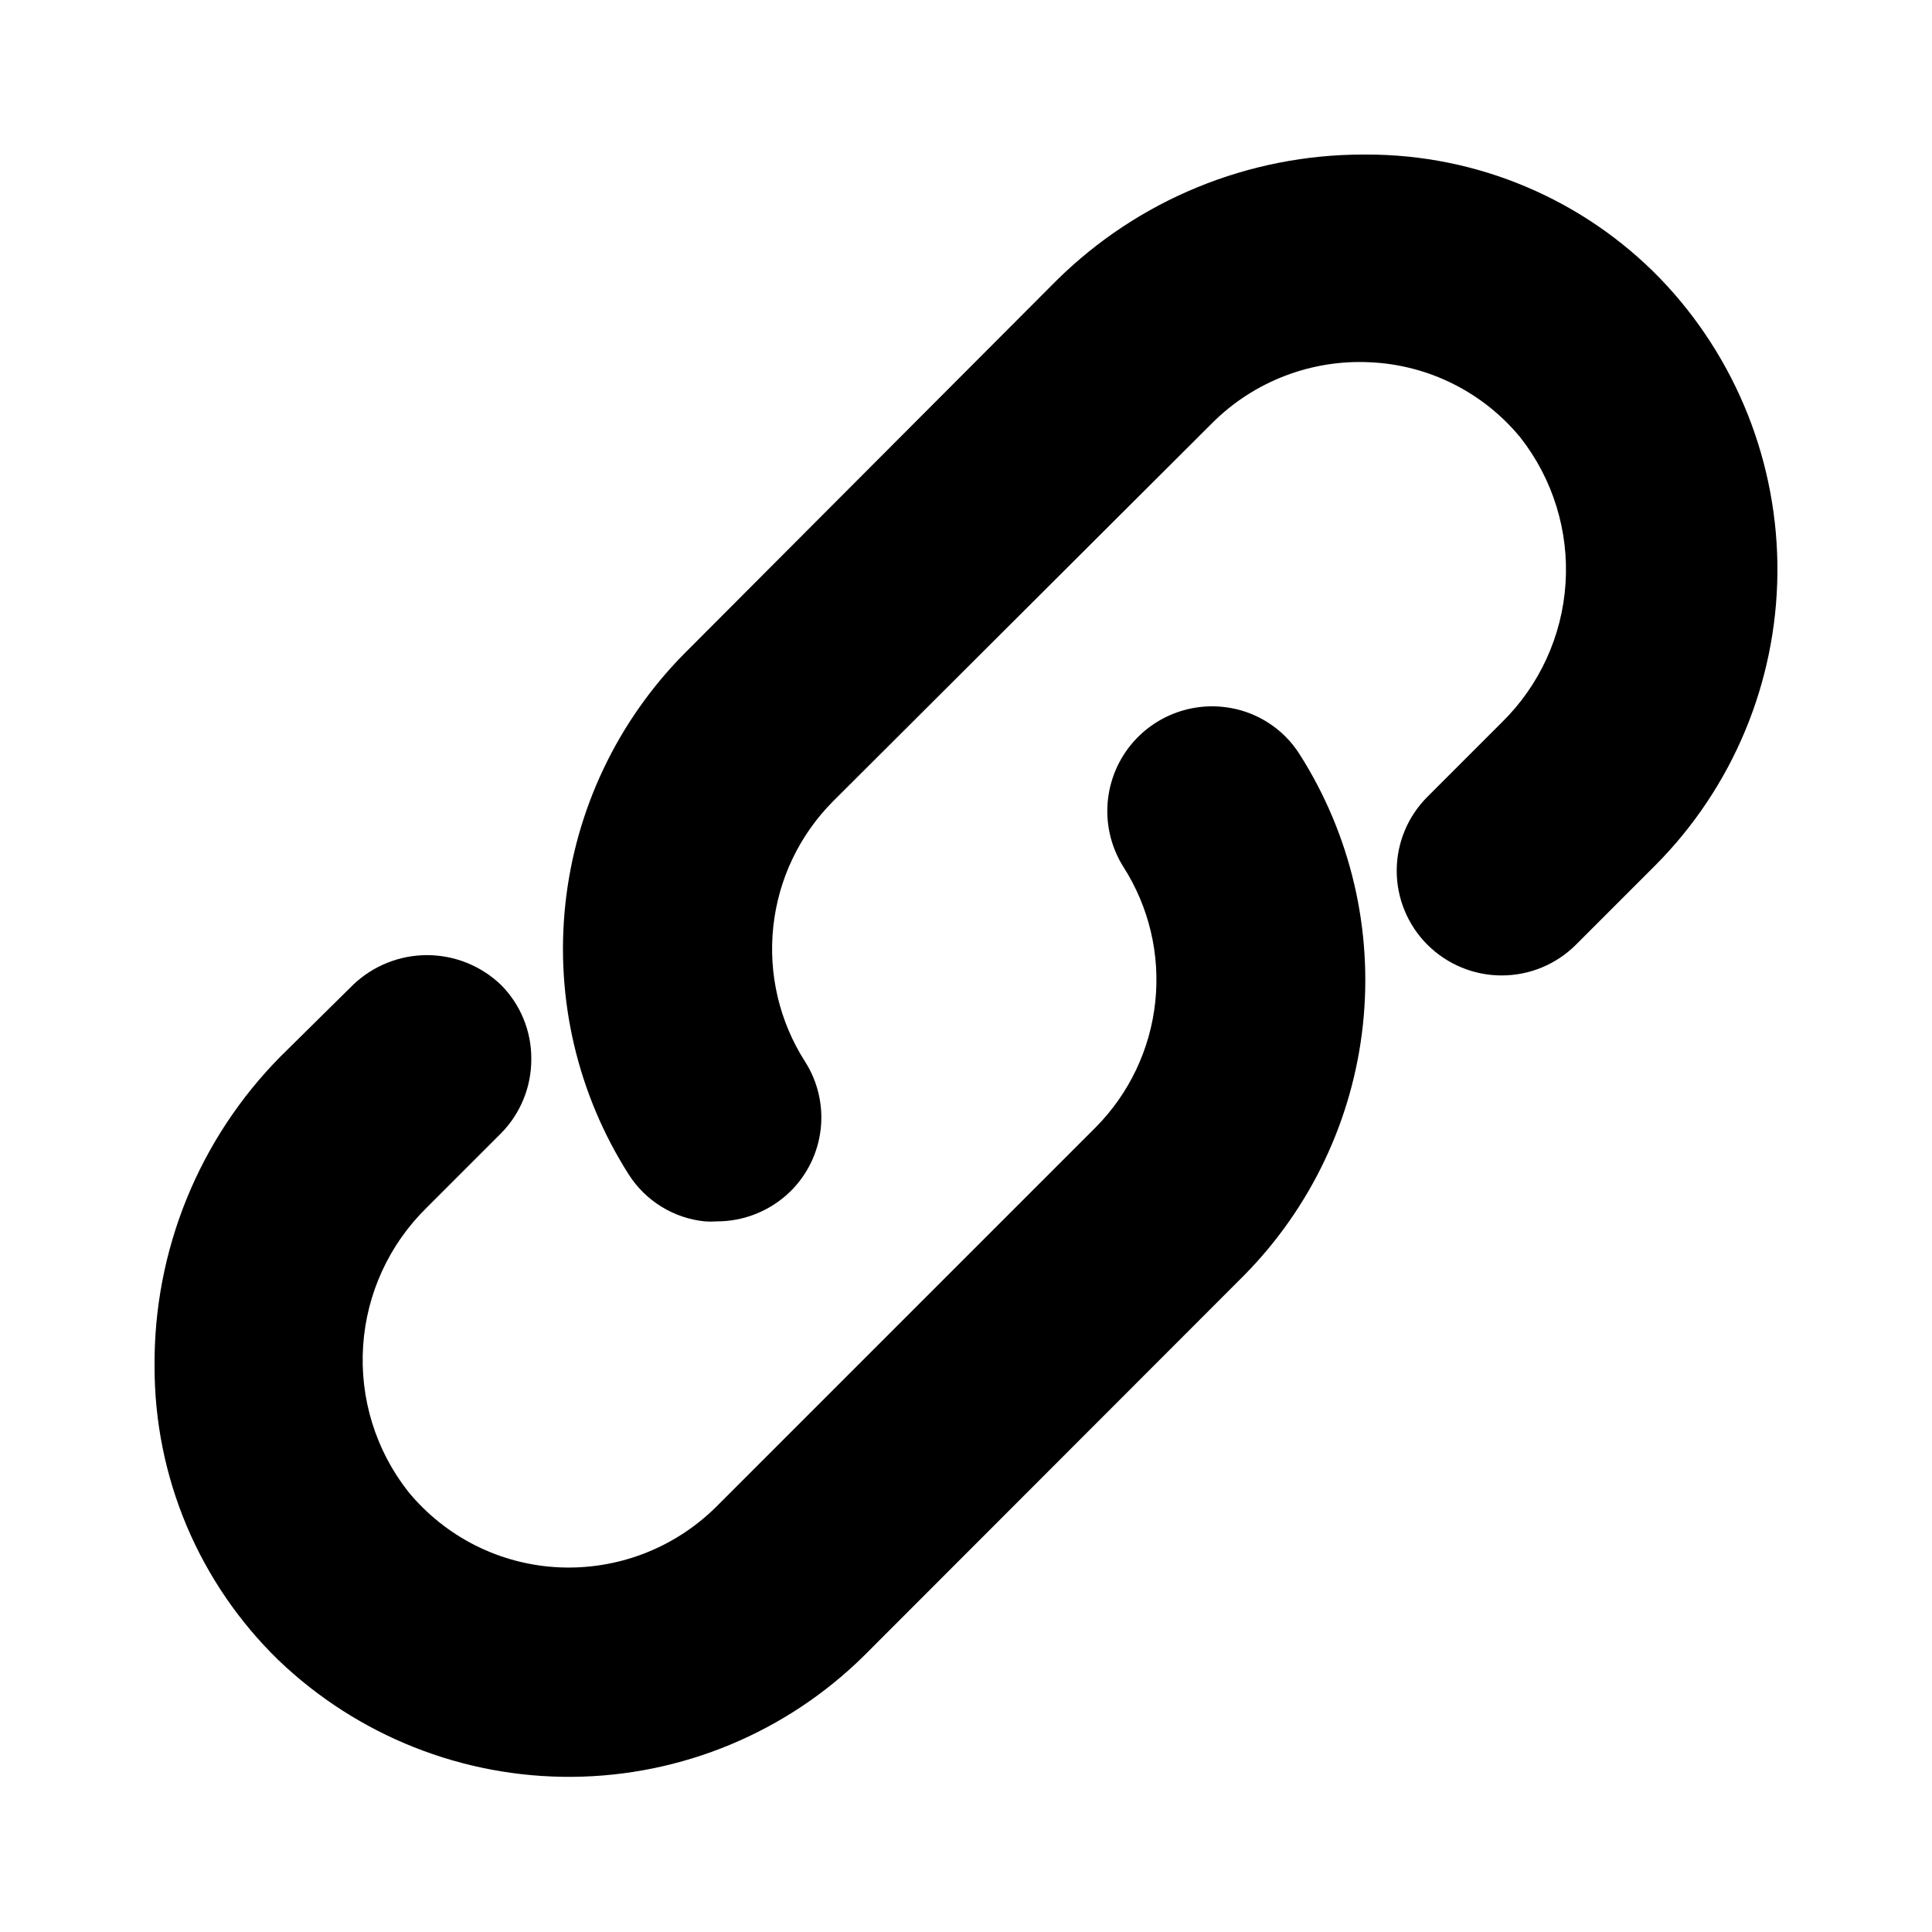
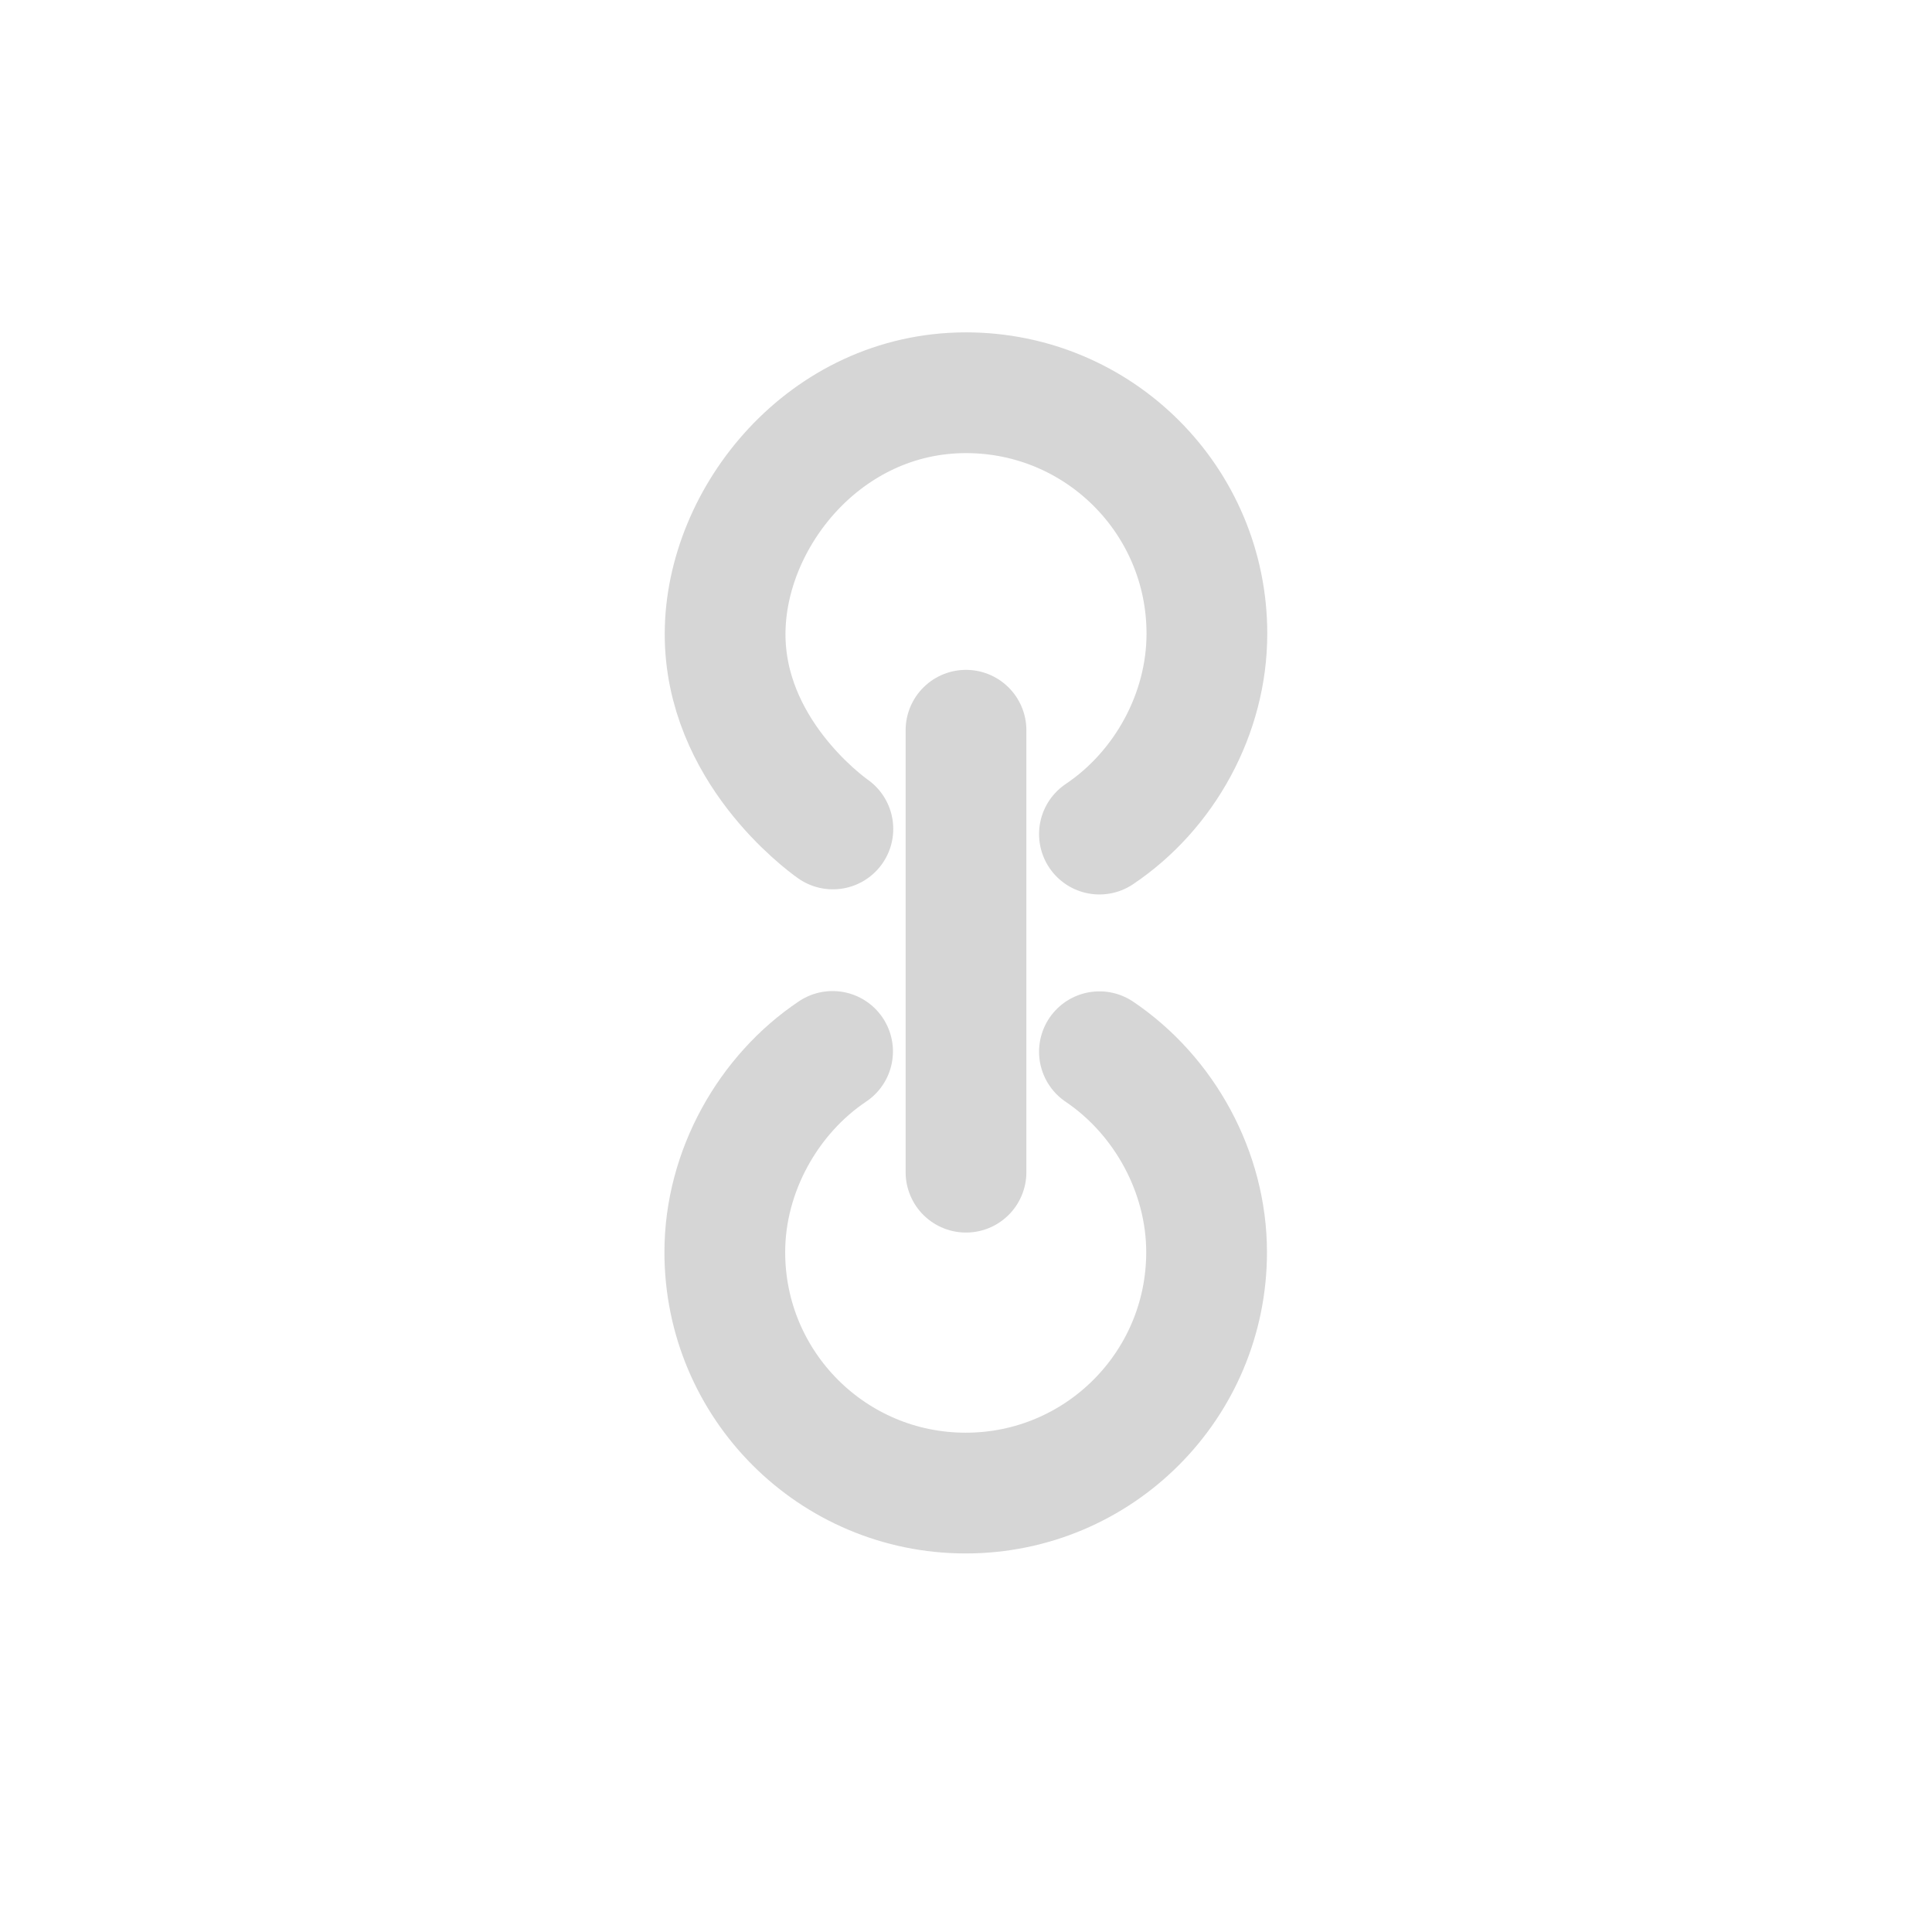
- <svg xmlns="http://www.w3.org/2000/svg" width="64" height="64" viewBox="0 0 64 64" fill="none">
-   <path d="M55 9.23C53.738 7.929 52.227 6.894 50.557 6.188C48.888 5.482 47.093 5.119 45.28 5.12H45.17C41.363 5.116 37.708 6.614 35 9.29L22.68 21.64C20.458 23.882 19.064 26.812 18.728 29.951C18.392 33.089 19.133 36.248 20.83 38.91C21.106 39.342 21.476 39.706 21.912 39.974C22.349 40.243 22.84 40.409 23.35 40.46C23.477 40.47 23.604 40.47 23.73 40.46C24.65 40.465 25.534 40.105 26.19 39.46C26.748 38.907 27.099 38.18 27.187 37.4C27.274 36.619 27.092 35.832 26.67 35.17C25.82 33.843 25.448 32.265 25.616 30.698C25.783 29.131 26.479 27.668 27.59 26.55L40.17 14C40.85 13.324 41.664 12.797 42.559 12.453C43.455 12.108 44.412 11.954 45.37 12C46.333 12.041 47.275 12.285 48.137 12.716C48.999 13.147 49.76 13.755 50.37 14.5C51.444 15.873 51.975 17.594 51.86 19.333C51.746 21.073 50.995 22.709 49.75 23.93L47.29 26.39C46.966 26.712 46.709 27.094 46.534 27.515C46.358 27.937 46.268 28.389 46.268 28.845C46.268 29.301 46.358 29.753 46.534 30.174C46.709 30.596 46.966 30.978 47.29 31.3C47.942 31.949 48.825 32.313 49.745 32.313C50.665 32.313 51.548 31.949 52.2 31.3L54.83 28.67C57.394 26.095 58.847 22.618 58.879 18.985C58.911 15.351 57.518 11.849 55 9.23V9.23Z" fill="black" />
-   <path d="M40.54 23.42C39.891 23.347 39.235 23.458 38.647 23.741C38.059 24.024 37.562 24.467 37.214 25.019C36.867 25.572 36.682 26.211 36.681 26.864C36.68 27.517 36.864 28.157 37.21 28.71C38.062 30.038 38.436 31.616 38.27 33.185C38.105 34.753 37.41 36.219 36.3 37.34L23.72 49.92C23.039 50.594 22.225 51.12 21.33 51.465C20.435 51.809 19.478 51.964 18.52 51.92C17.557 51.876 16.614 51.629 15.753 51.197C14.892 50.764 14.131 50.156 13.52 49.41C12.445 48.041 11.914 46.323 12.029 44.586C12.143 42.849 12.895 41.216 14.14 40L16.6 37.54C17.245 36.884 17.604 36 17.6 35.08C17.603 34.626 17.516 34.176 17.344 33.755C17.173 33.335 16.92 32.952 16.6 32.63C15.941 31.995 15.061 31.64 14.145 31.64C13.23 31.64 12.35 31.995 11.69 32.63L9.29 35C7.953 36.353 6.896 37.956 6.18 39.719C5.465 41.481 5.104 43.368 5.12 45.27C5.118 47.084 5.48 48.881 6.186 50.553C6.892 52.224 7.928 53.736 9.23 55C11.848 57.505 15.339 58.89 18.963 58.86C22.586 58.83 26.054 57.388 28.63 54.84L41.21 42.25C43.424 40.008 44.812 37.081 45.148 33.948C45.484 30.815 44.748 27.66 43.06 25C42.787 24.563 42.418 24.194 41.981 23.921C41.545 23.647 41.052 23.476 40.54 23.42Z" fill="black" />
+ <svg xmlns="http://www.w3.org/2000/svg" viewBox="0 0 64 64">
+   <defs>
+     <style>
+       .c {
+         stroke-linejoin: round;
+       }
+ 
+       .c, .d {
+         stroke: #d6d6d6;
+         stroke-linecap: round;
+         stroke-width: 4px;
+       }
+ 
+       .c, .d, .e {
+         fill: none;
+       }
+ 
+       .d {
+         stroke-miterlimit: 10;
+       }
+     </style>
+   </defs>
+   <g id="a" data-name="frame">
+     <rect class="e" width="64" height="64" />
+   </g>
+   <g id="b" data-name="chain_black.svg">
+     <path class="d" d="m36.42,34.84c2.15,1.45,3.55,3.99,3.55,6.64,0,4.41-3.57,7.98-7.98,7.98s-7.98-3.57-7.98-7.98c0-2.7,1.46-5.24,3.57-6.65" />
+     <path class="d" d="m27.59,27.46c-.31-.22-3.58-2.63-3.57-6.47.01-3.85,3.31-7.98,7.98-7.98,4.41,0,7.98,3.57,7.98,7.98,0,2.65-1.4,5.19-3.56,6.64" />
+     <line class="c" x1="32" y1="24.19" x2="32" y2="38.83" />
+   </g>
</svg>
